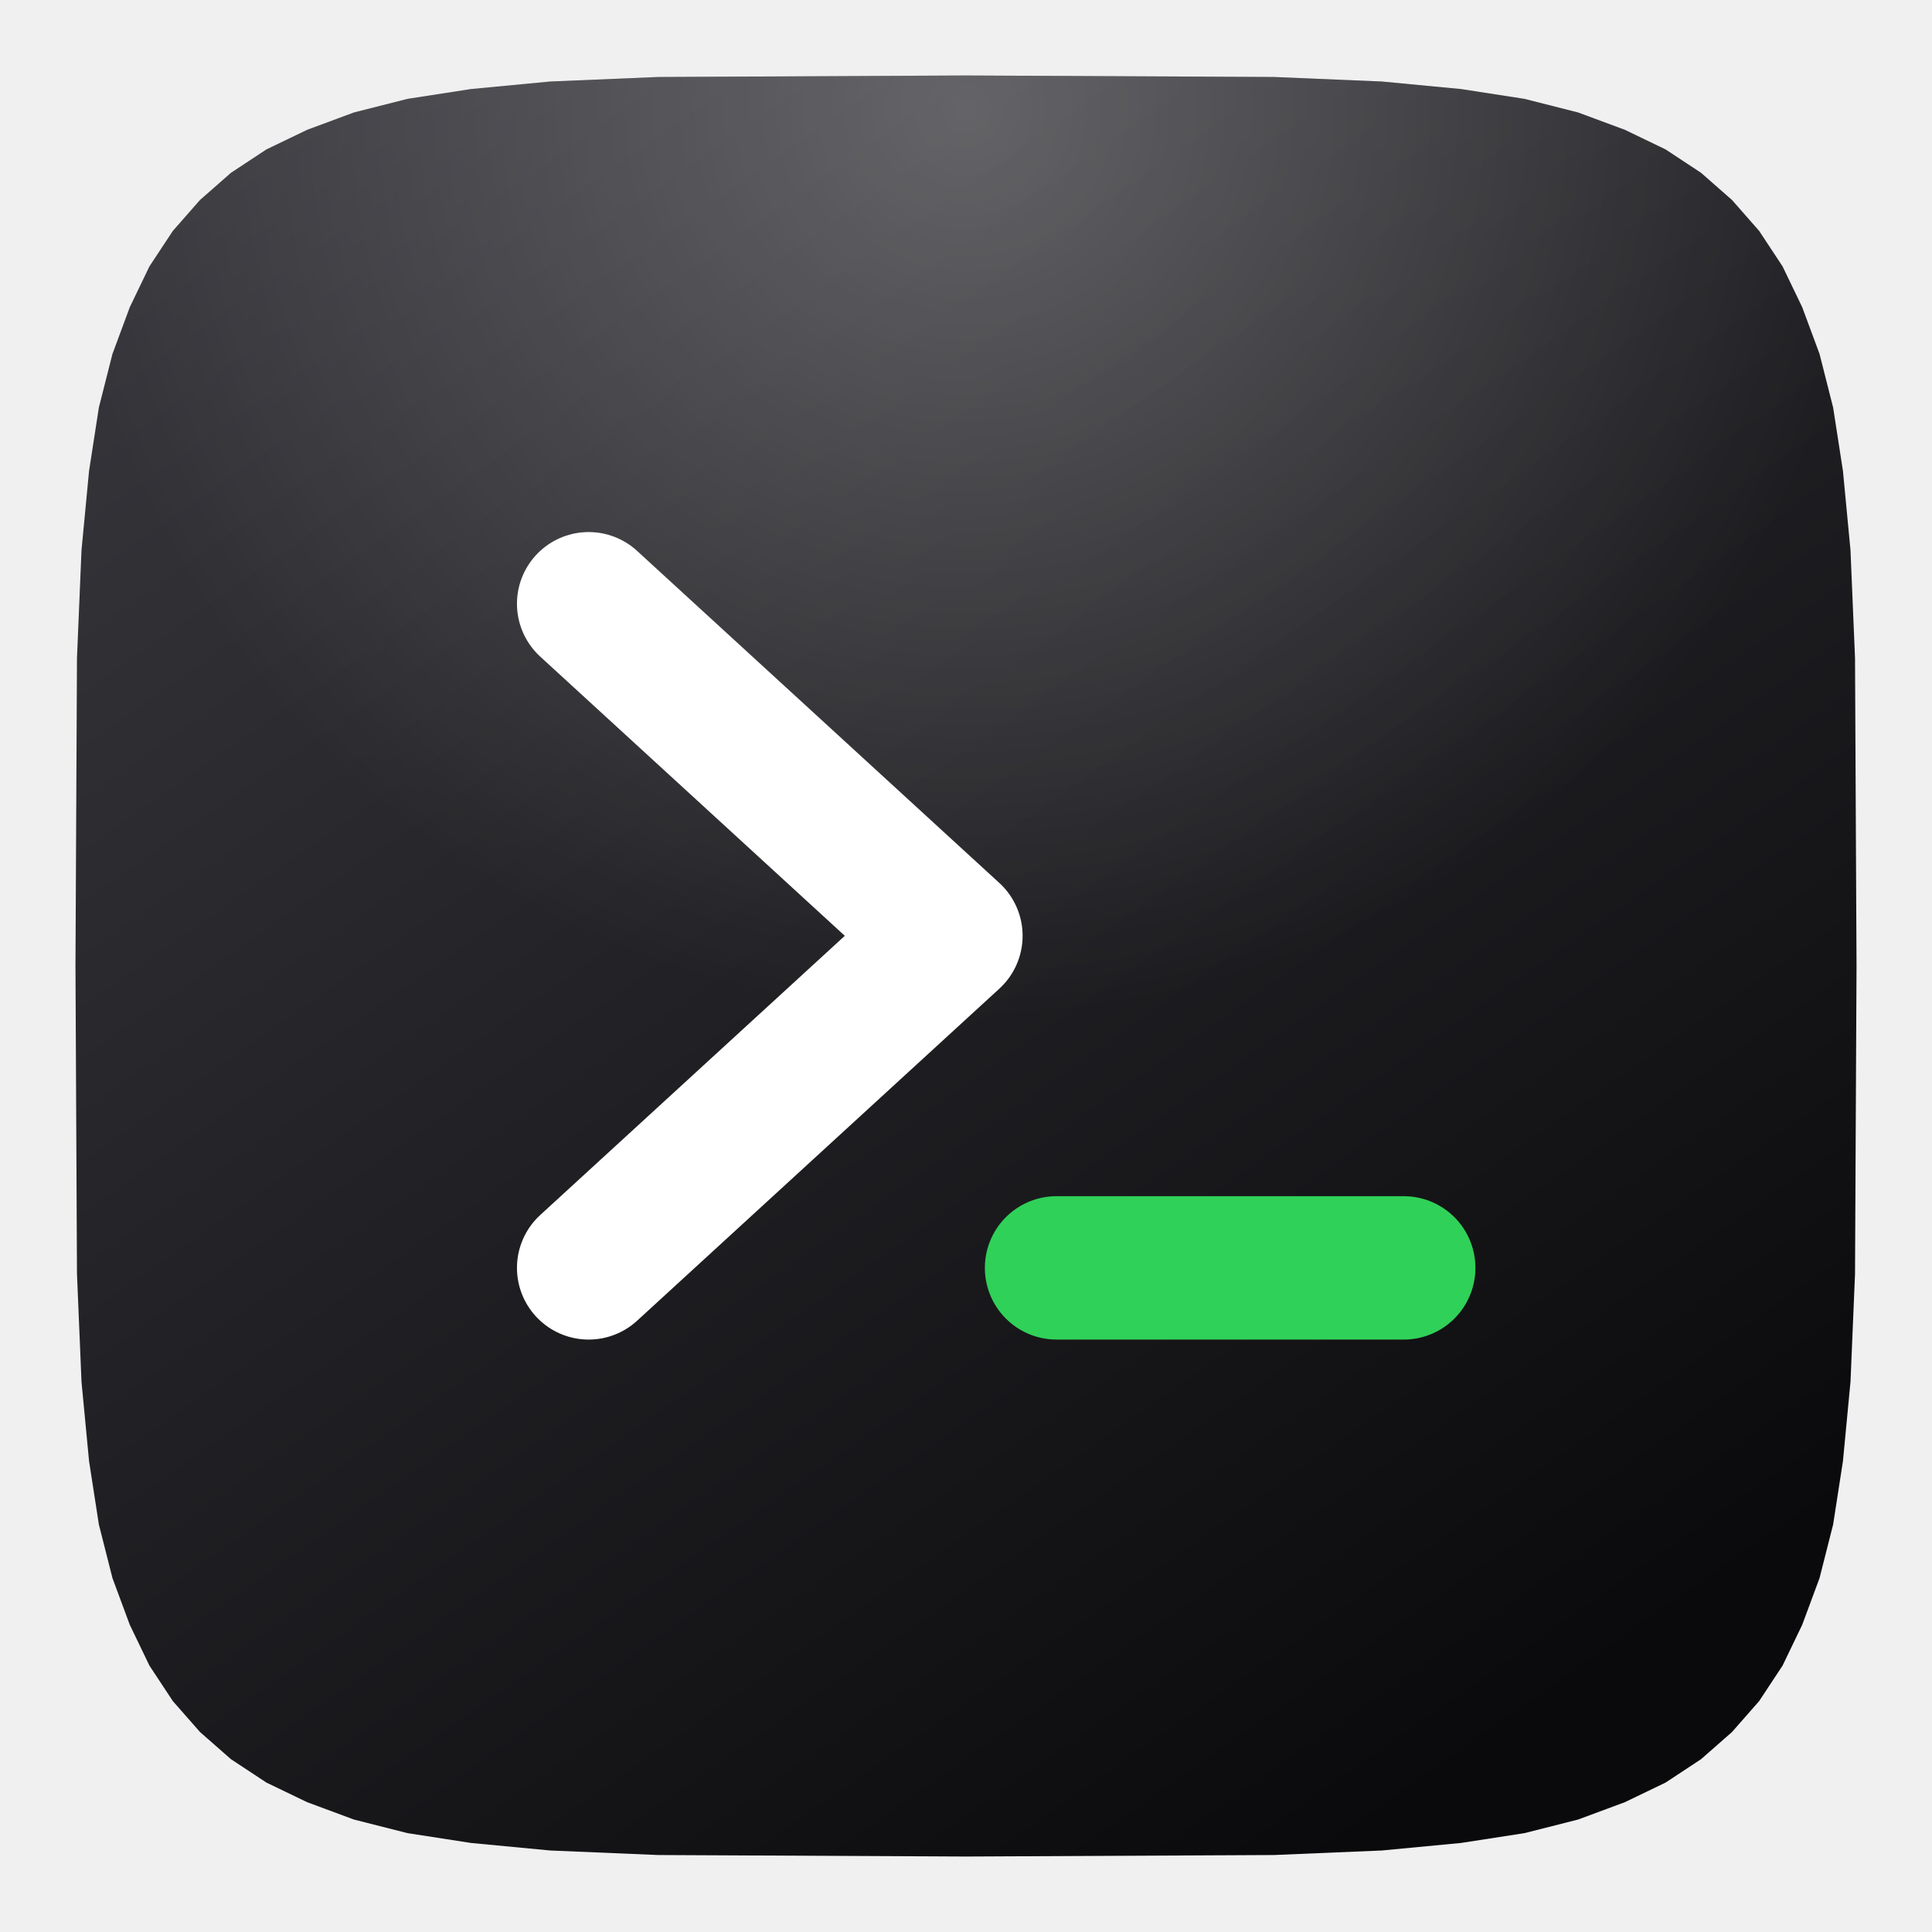
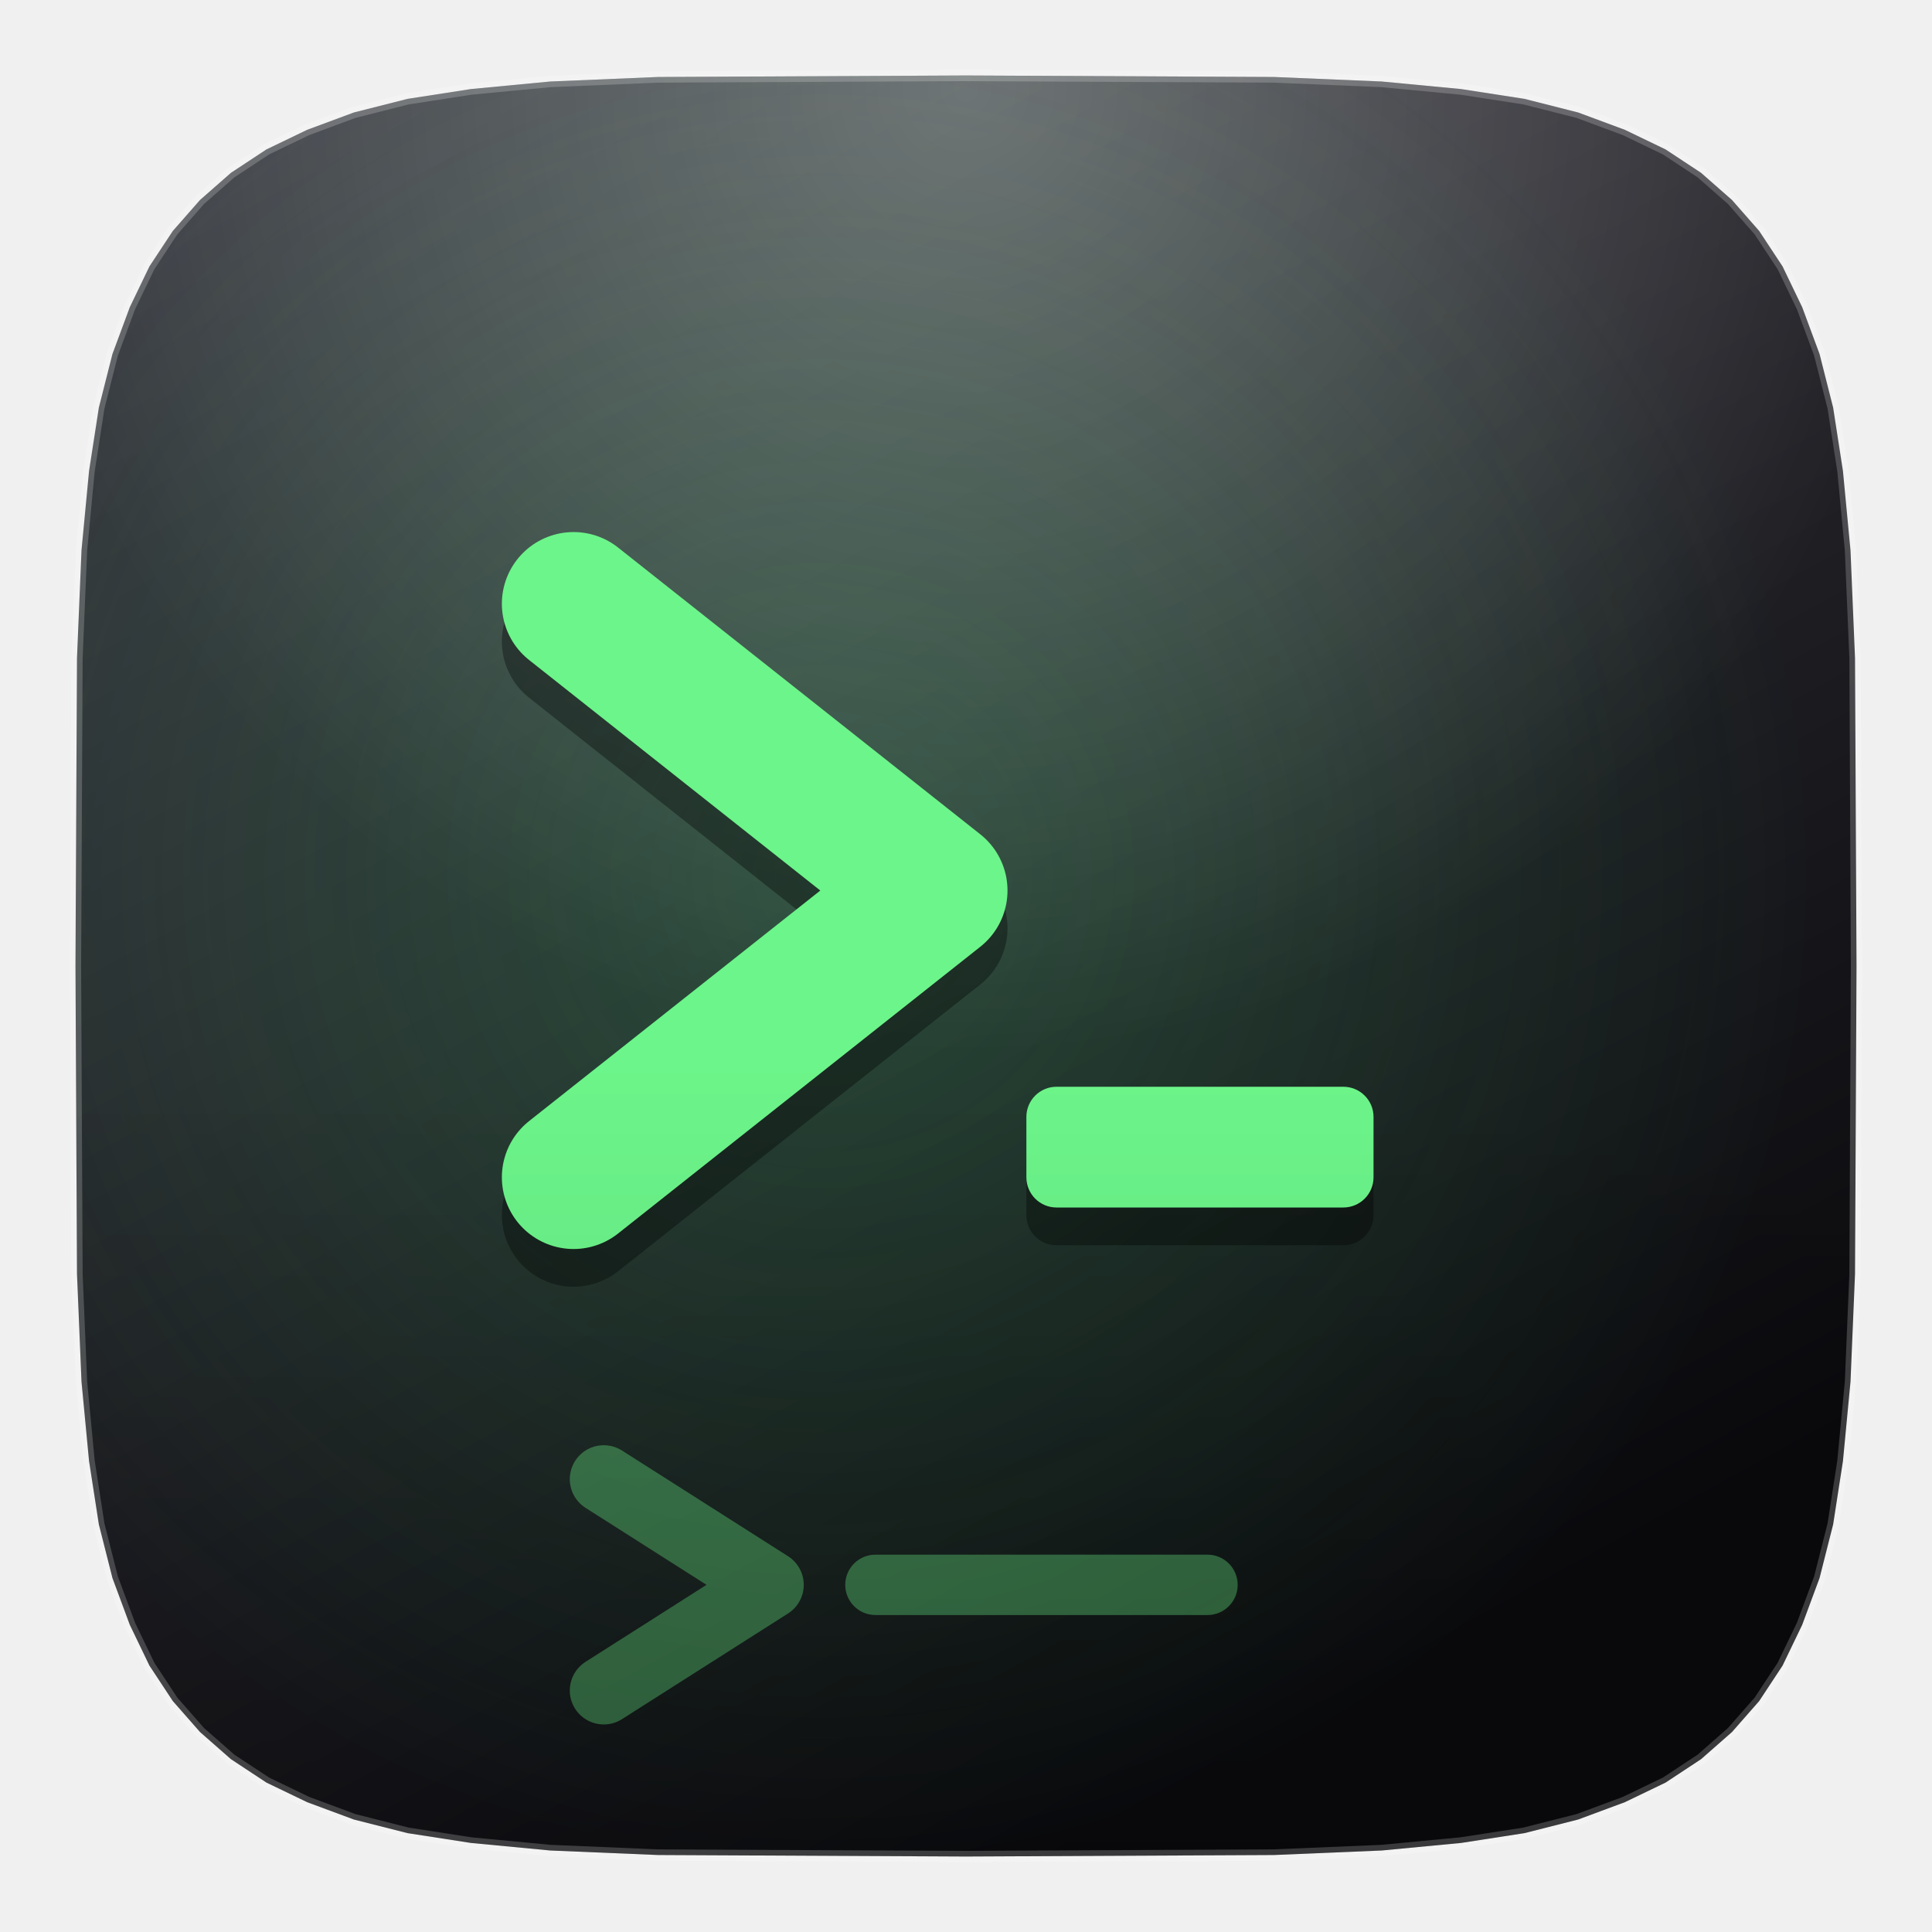
<svg xmlns="http://www.w3.org/2000/svg" width="256" height="256" viewBox="0 0 256 256">
  <defs>
-     <linearGradient id="bg" x1="0" y1="0" x2="0.7" y2="1">
-       <stop offset="0" stop-color="#3a3a40" />
-       <stop offset="1" stop-color="#0a0a0c" />
+     <linearGradient id="bg" x1="0" y1="0" x2="0.55" y2="1">
+       <stop offset="0" stop-color="#3e3e46" />
+       <stop offset="1" stop-color="#0a0a0d" />
    </linearGradient>
-     <radialGradient id="sheen" cx="0.5" cy="0.06" r="0.85">
-       <stop offset="0" stop-color="#ffffff" stop-opacity="0.26" />
+     <radialGradient id="sheen" cx="0.5" cy="0.05" r="0.9">
+       <stop offset="0" stop-color="#ffffff" stop-opacity="0.30" />
      <stop offset="0.55" stop-color="#ffffff" stop-opacity="0" />
    </radialGradient>
+     <linearGradient id="shade" x1="0" y1="0" x2="0" y2="1">
+       <stop offset="0.55" stop-color="#000000" stop-opacity="0" />
+       <stop offset="1" stop-color="#000000" stop-opacity="0.17" />
+     </linearGradient>
    <clipPath id="sq">
      <path d="M246.0,128.0 L245.8,168.8 L245.2,183.1 L244.2,193.6 L242.9,202.0 L241.1,209.1 L238.8,215.3 L236.2,220.7 L233.1,225.4 L229.5,229.5 L225.4,233.1 L220.7,236.2 L215.3,238.8 L209.1,241.1 L202.0,242.9 L193.6,244.2 L183.1,245.2 L168.8,245.8 L128.0,246.0 L87.2,245.8 L72.9,245.2 L62.4,244.2 L54.0,242.9 L46.9,241.1 L40.7,238.8 L35.3,236.2 L30.6,233.1 L26.5,229.5 L22.9,225.4 L19.8,220.7 L17.2,215.3 L14.9,209.1 L13.1,202.0 L11.8,193.6 L10.8,183.1 L10.2,168.8 L10.0,128.0 L10.2,87.2 L10.8,72.9 L11.8,62.4 L13.1,54.0 L14.9,46.9 L17.2,40.7 L19.8,35.3 L22.9,30.6 L26.5,26.5 L30.6,22.9 L35.3,19.8 L40.7,17.2 L46.9,14.9 L54.0,13.1 L62.4,11.8 L72.9,10.8 L87.2,10.2 L128.0,10.0 L168.8,10.2 L183.1,10.8 L193.6,11.8 L202.0,13.1 L209.1,14.9 L215.3,17.2 L220.7,19.8 L225.4,22.9 L229.5,26.5 L233.1,30.6 L236.2,35.3 L238.8,40.7 L241.1,46.9 L242.9,54.0 L244.2,62.4 L245.2,72.9 L245.8,87.2 Z" />
    </clipPath>
  </defs>
  <path d="M246.0,128.0 L245.8,168.8 L245.2,183.1 L244.2,193.6 L242.9,202.0 L241.1,209.1 L238.8,215.3 L236.2,220.7 L233.1,225.4 L229.5,229.5 L225.4,233.1 L220.7,236.2 L215.3,238.8 L209.1,241.1 L202.0,242.9 L193.6,244.2 L183.1,245.2 L168.8,245.8 L128.0,246.0 L87.2,245.8 L72.9,245.2 L62.4,244.2 L54.0,242.9 L46.9,241.1 L40.7,238.8 L35.3,236.2 L30.6,233.1 L26.5,229.5 L22.9,225.4 L19.8,220.7 L17.2,215.3 L14.9,209.1 L13.1,202.0 L11.8,193.6 L10.8,183.1 L10.2,168.8 L10.0,128.0 L10.2,87.2 L10.8,72.9 L11.8,62.4 L13.1,54.0 L14.9,46.9 L17.2,40.7 L19.8,35.3 L22.9,30.6 L26.5,26.5 L30.6,22.9 L35.3,19.8 L40.7,17.2 L46.9,14.9 L54.0,13.1 L62.4,11.8 L72.9,10.8 L87.2,10.2 L128.0,10.0 L168.8,10.2 L183.1,10.8 L193.6,11.8 L202.0,13.1 L209.1,14.9 L215.3,17.2 L220.7,19.8 L225.4,22.9 L229.5,26.5 L233.1,30.6 L236.2,35.3 L238.8,40.7 L241.1,46.9 L242.9,54.0 L244.2,62.4 L245.2,72.9 L245.8,87.2 Z" fill="url(#bg)" />
  <g clip-path="url(#sq)">
    <rect x="0" y="0" width="256" height="256" fill="url(#sheen)" />
+     <defs>
+       <radialGradient id="glow" cx="0.42" cy="0.45" r="0.55">
+         <stop offset="0" stop-color="#4ade80" stop-opacity="0.22" />
+         <stop offset="1" stop-color="#4ade80" stop-opacity="0" />
+       </radialGradient>
+     </defs>
+     <rect x="10" y="10" width="236" height="236" fill="url(#glow)" />
+     <polyline points="76,80 124,118 76,156" fill="none" stroke="#000000" stroke-opacity="0.35" stroke-width="19" stroke-linecap="round" stroke-linejoin="round" transform="translate(0,5)" />
+     <polyline points="76,80 124,118 76,156" fill="none" stroke="#6cf58a" stroke-width="19" stroke-linecap="round" stroke-linejoin="round" />
+     <rect x="136" y="144" width="46" height="16" rx="4" fill="#000000" opacity="0.35" transform="translate(0,5)" />
+     <rect x="136" y="144" width="46" height="16" rx="4" fill="#6cf58a" />
+     <g opacity="0.38">
+       <polyline points="80,196 102,210 80,224" fill="none" stroke="#6cf58a" stroke-width="9" stroke-linecap="round" stroke-linejoin="round" />
+       <rect x="112" y="206" width="52" height="8" rx="4" fill="#6cf58a" />
+     </g>
+     <rect x="0" y="0" width="256" height="256" fill="url(#shade)" />
  </g>
-   <g fill="#ffffff" stroke="#ffffff">
-     <polyline points="78,80 126,124 78,168" fill="none" stroke="#ffffff" stroke-width="19" stroke-linecap="round" stroke-linejoin="round" />
-     <line x1="140" y1="168" x2="186" y2="168" stroke="#30d158" stroke-width="19" stroke-linecap="round" />
-   </g>
+   <path d="M246.0,128.0 L245.8,168.8 L245.2,183.1 L244.2,193.6 L242.9,202.0 L241.1,209.1 L238.8,215.3 L236.2,220.7 L233.1,225.4 L229.5,229.5 L225.4,233.1 L220.7,236.2 L215.3,238.8 L209.1,241.1 L202.0,242.9 L193.6,244.2 L183.1,245.2 L168.8,245.8 L128.0,246.0 L87.2,245.8 L72.9,245.2 L62.4,244.2 L54.0,242.9 L46.9,241.1 L40.7,238.8 L35.3,236.2 L30.6,233.1 L26.5,229.5 L22.9,225.4 L19.8,220.7 L17.2,215.3 L14.9,209.1 L13.1,202.0 L11.8,193.6 L10.8,183.1 L10.2,168.8 L10.0,128.0 L10.2,87.2 L10.8,72.9 L11.8,62.4 L13.1,54.0 L14.9,46.9 L17.2,40.7 L19.8,35.3 L22.9,30.6 L26.5,26.5 L30.6,22.9 L35.3,19.8 L40.7,17.2 L46.9,14.9 L54.0,13.1 L62.4,11.8 L72.9,10.8 L87.2,10.2 L128.0,10.0 L168.8,10.2 L183.1,10.8 L193.6,11.8 L202.0,13.1 L209.1,14.9 L215.3,17.2 L220.7,19.8 L225.4,22.9 L229.5,26.5 L233.1,30.6 L236.2,35.3 L238.8,40.7 L241.1,46.9 L242.9,54.0 L244.2,62.4 L245.2,72.9 L245.8,87.2 Z" fill="none" stroke="#ffffff" stroke-opacity="0.20" stroke-width="1.5" />
</svg>
